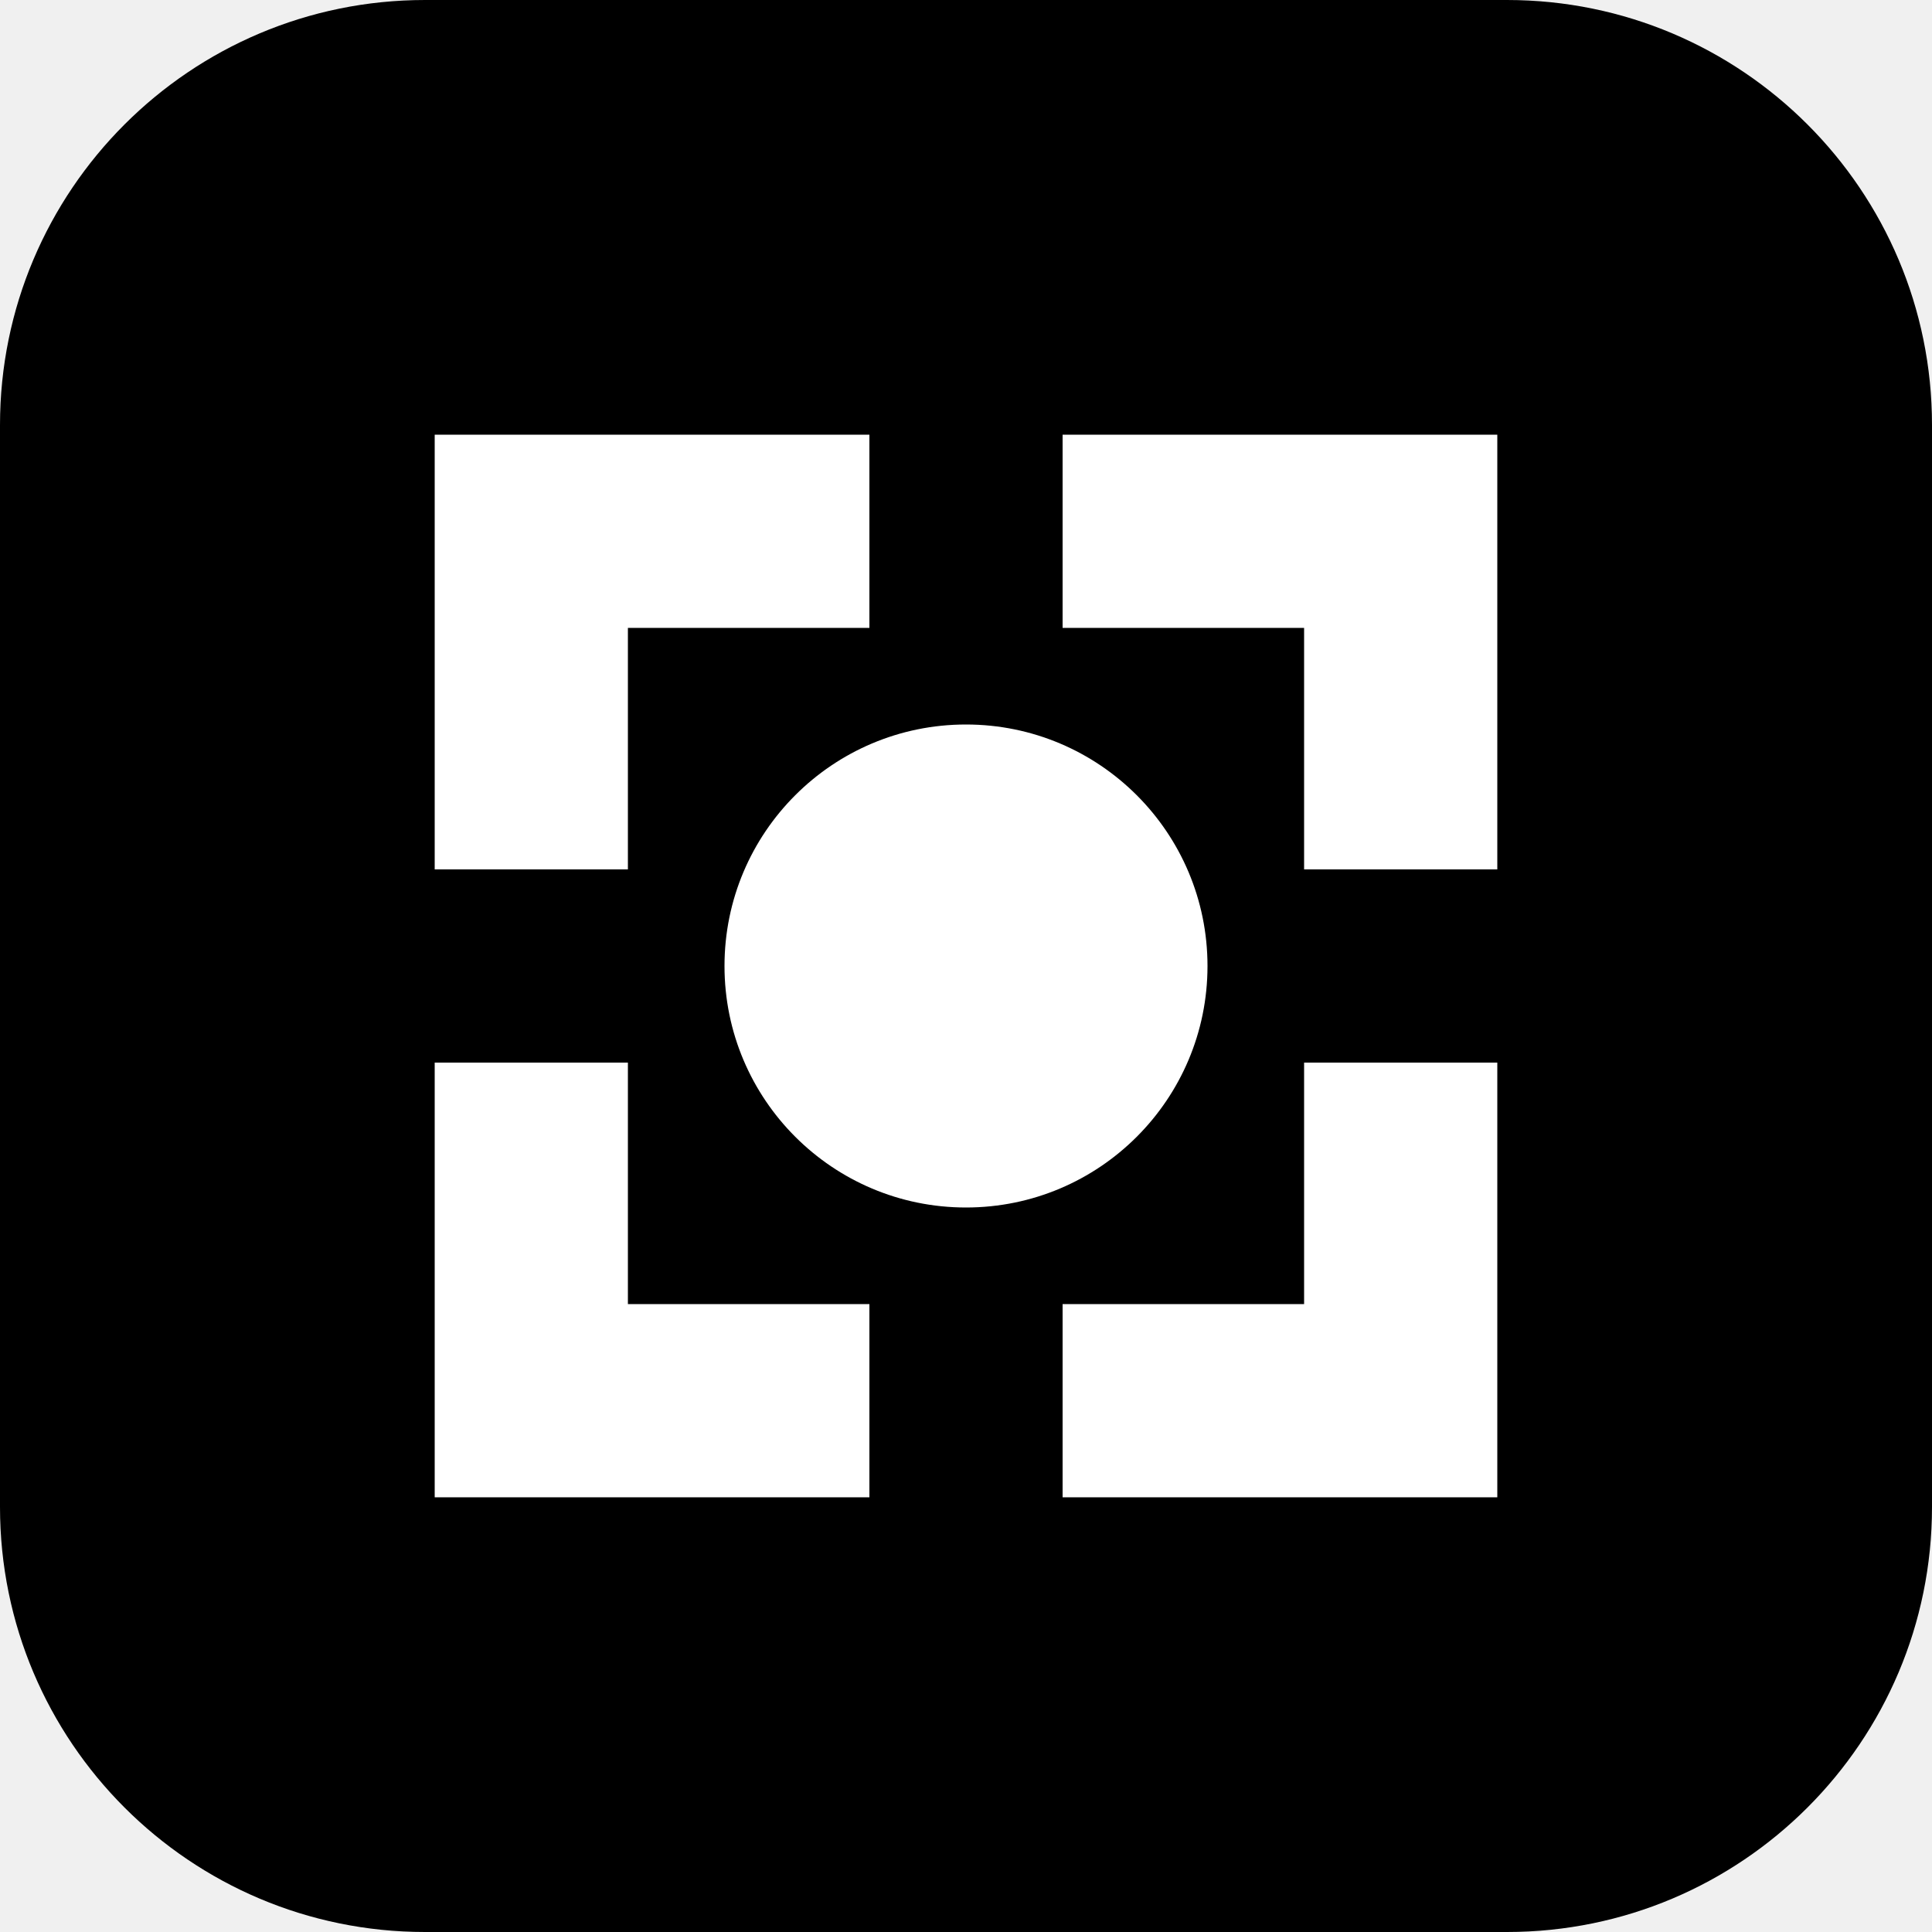
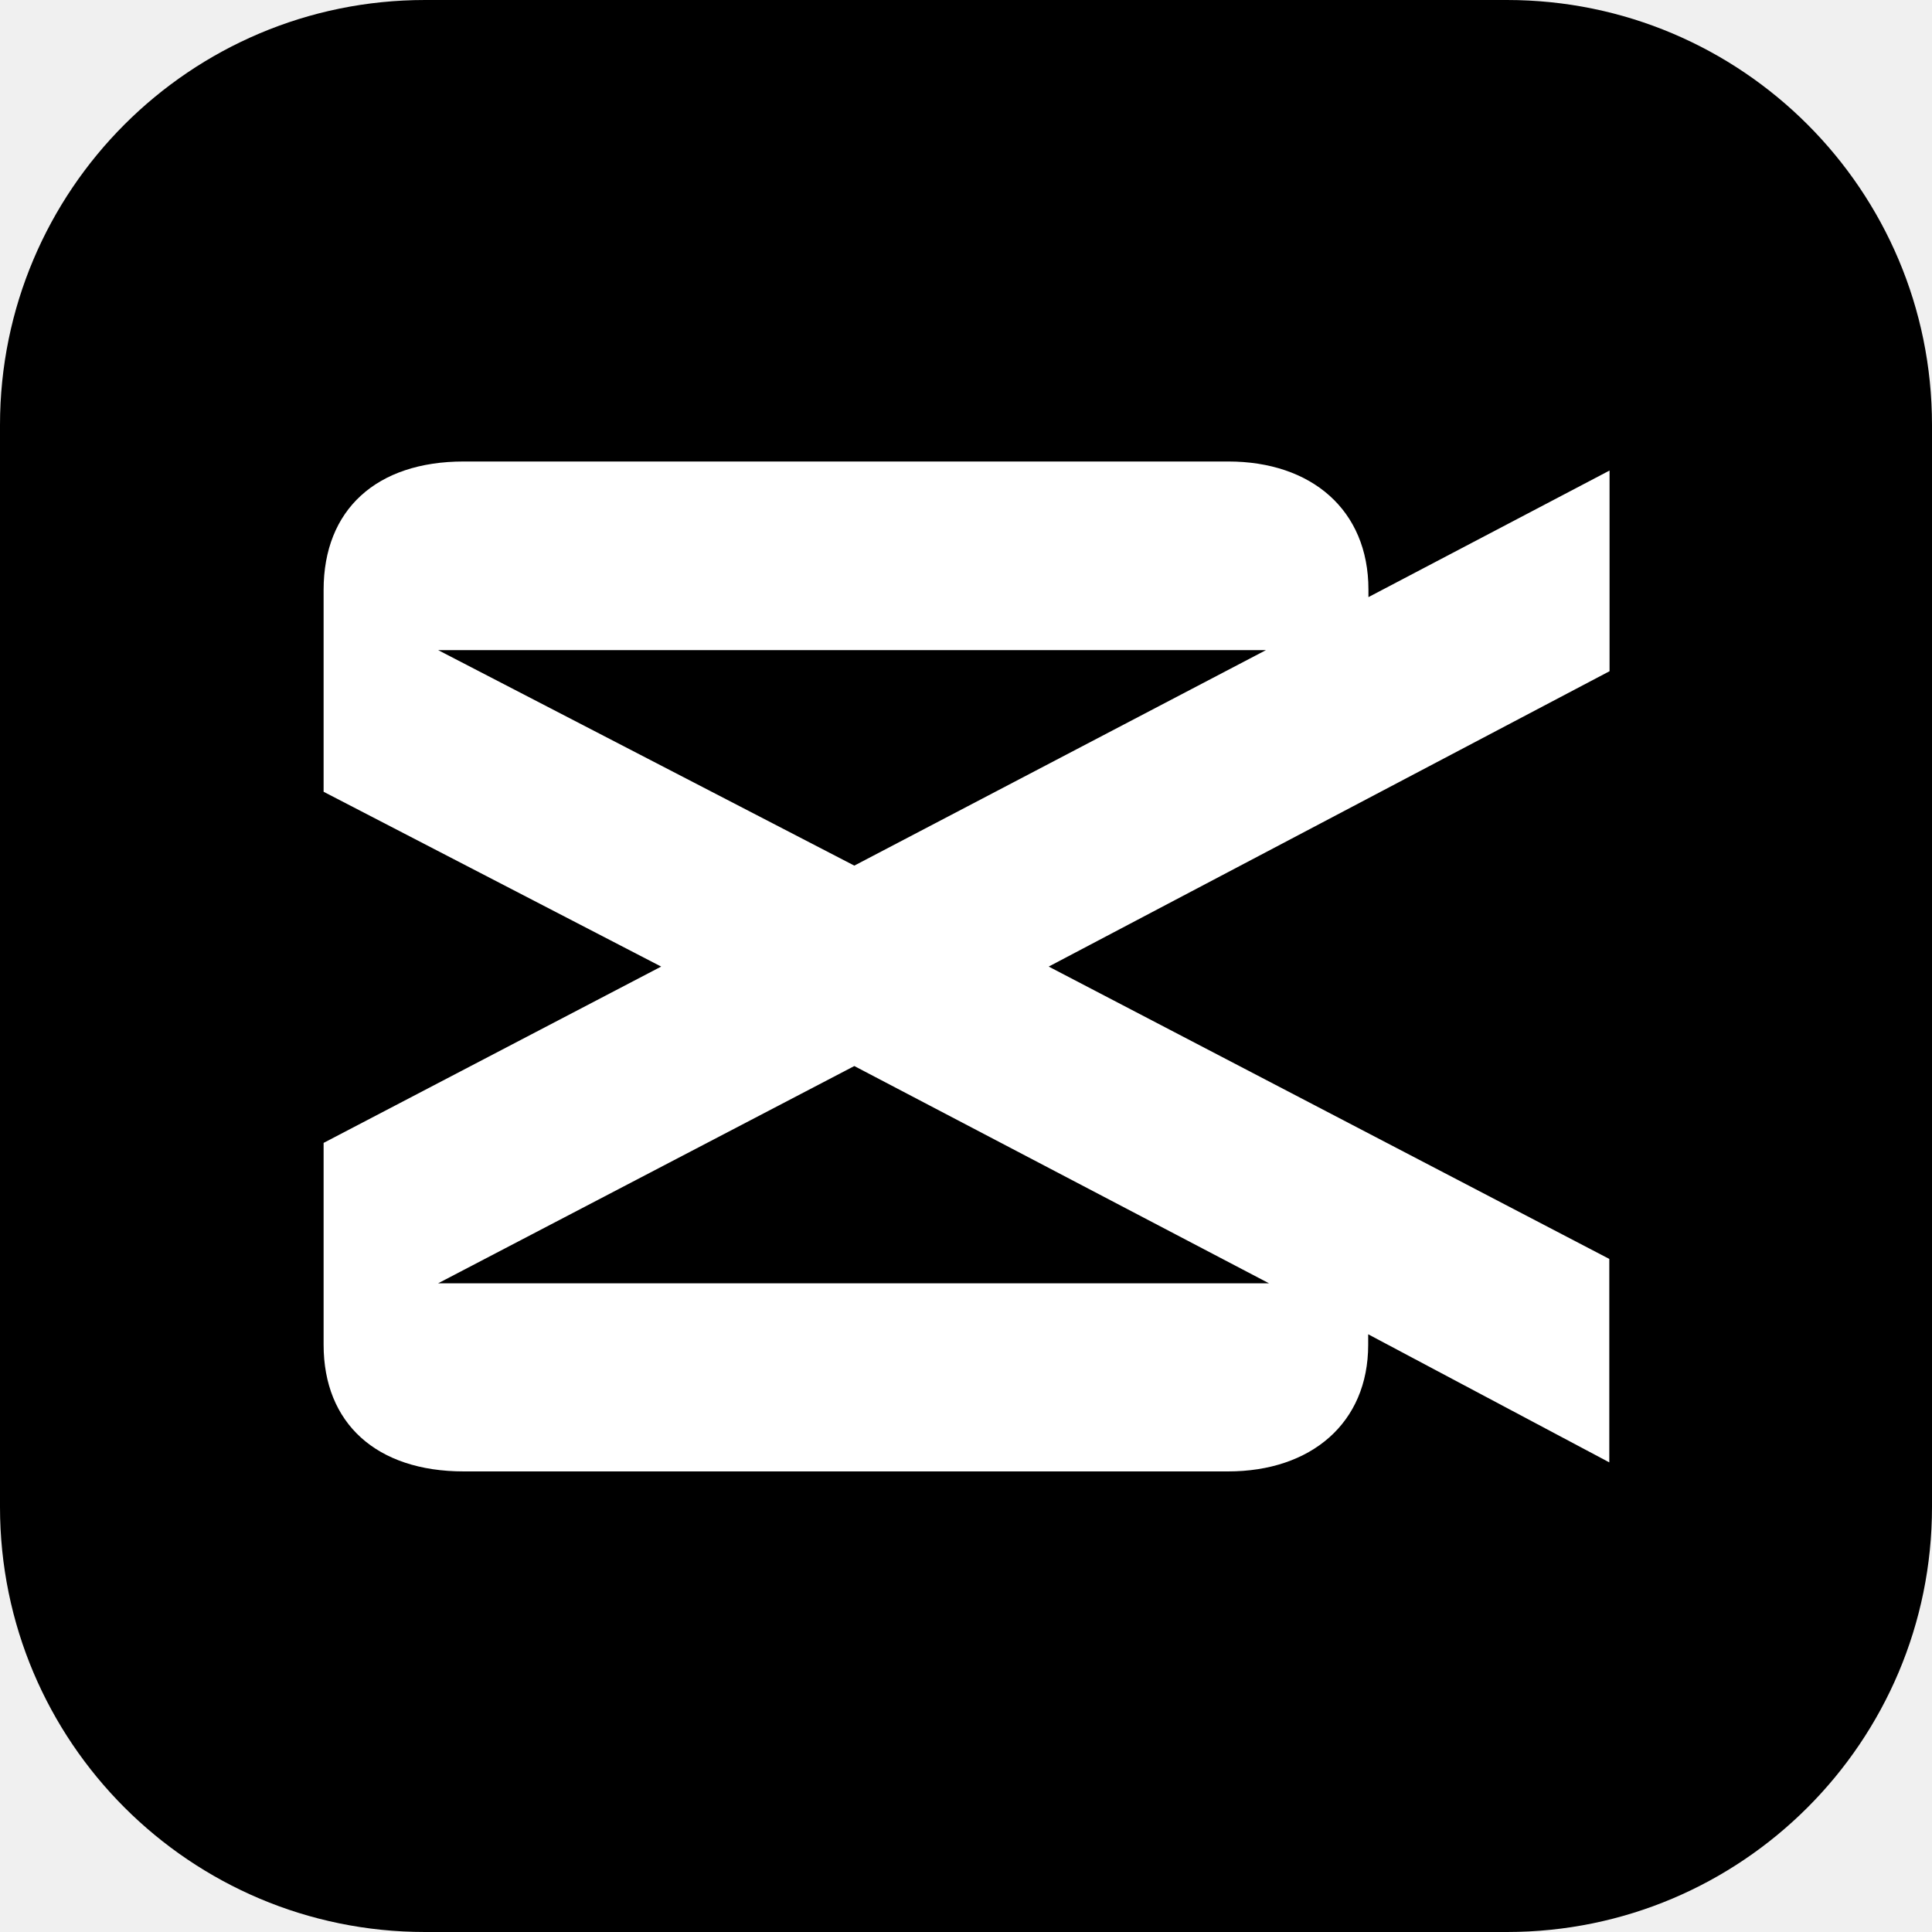
<svg xmlns="http://www.w3.org/2000/svg" viewBox="0 0 200 200" width="200" height="200">
  <rect width="200" height="200" rx="44" fill="#000000" />
-   <path d="M45 45 H90 V65 H65 V90 H45 Z M155 45 H110 V65 H135 V90 H155 Z M45 155 H90 V135 H65 V110 H45 Z M155 155 H110 V135 H135 V110 H155 Z" fill="#ffffff" />
-   <circle cx="100" cy="100" r="25" fill="#ffffff" />
+   <g transform="translate(33.5, 33.5) scale(0.26)">
+     <path d="M512 138.4V58.5l-96 50.4v-3c0-31.8-22.8-51-55.8-51H55.8C21 54.9 0 74.1 0 106v80.4L134.4 256L0 326.2v80.4C0 437.8 21 457 55.8 457h304.3c33 0 55.8-19.2 55.8-50.4v-4.2l96 51v-81L288.7 256zM211.3 295.6l165.1 86.5H45.6zM375.2 130l-163.9 85.8L45.6 130z" fill="#ffffff" />
+   </g>
</svg>
